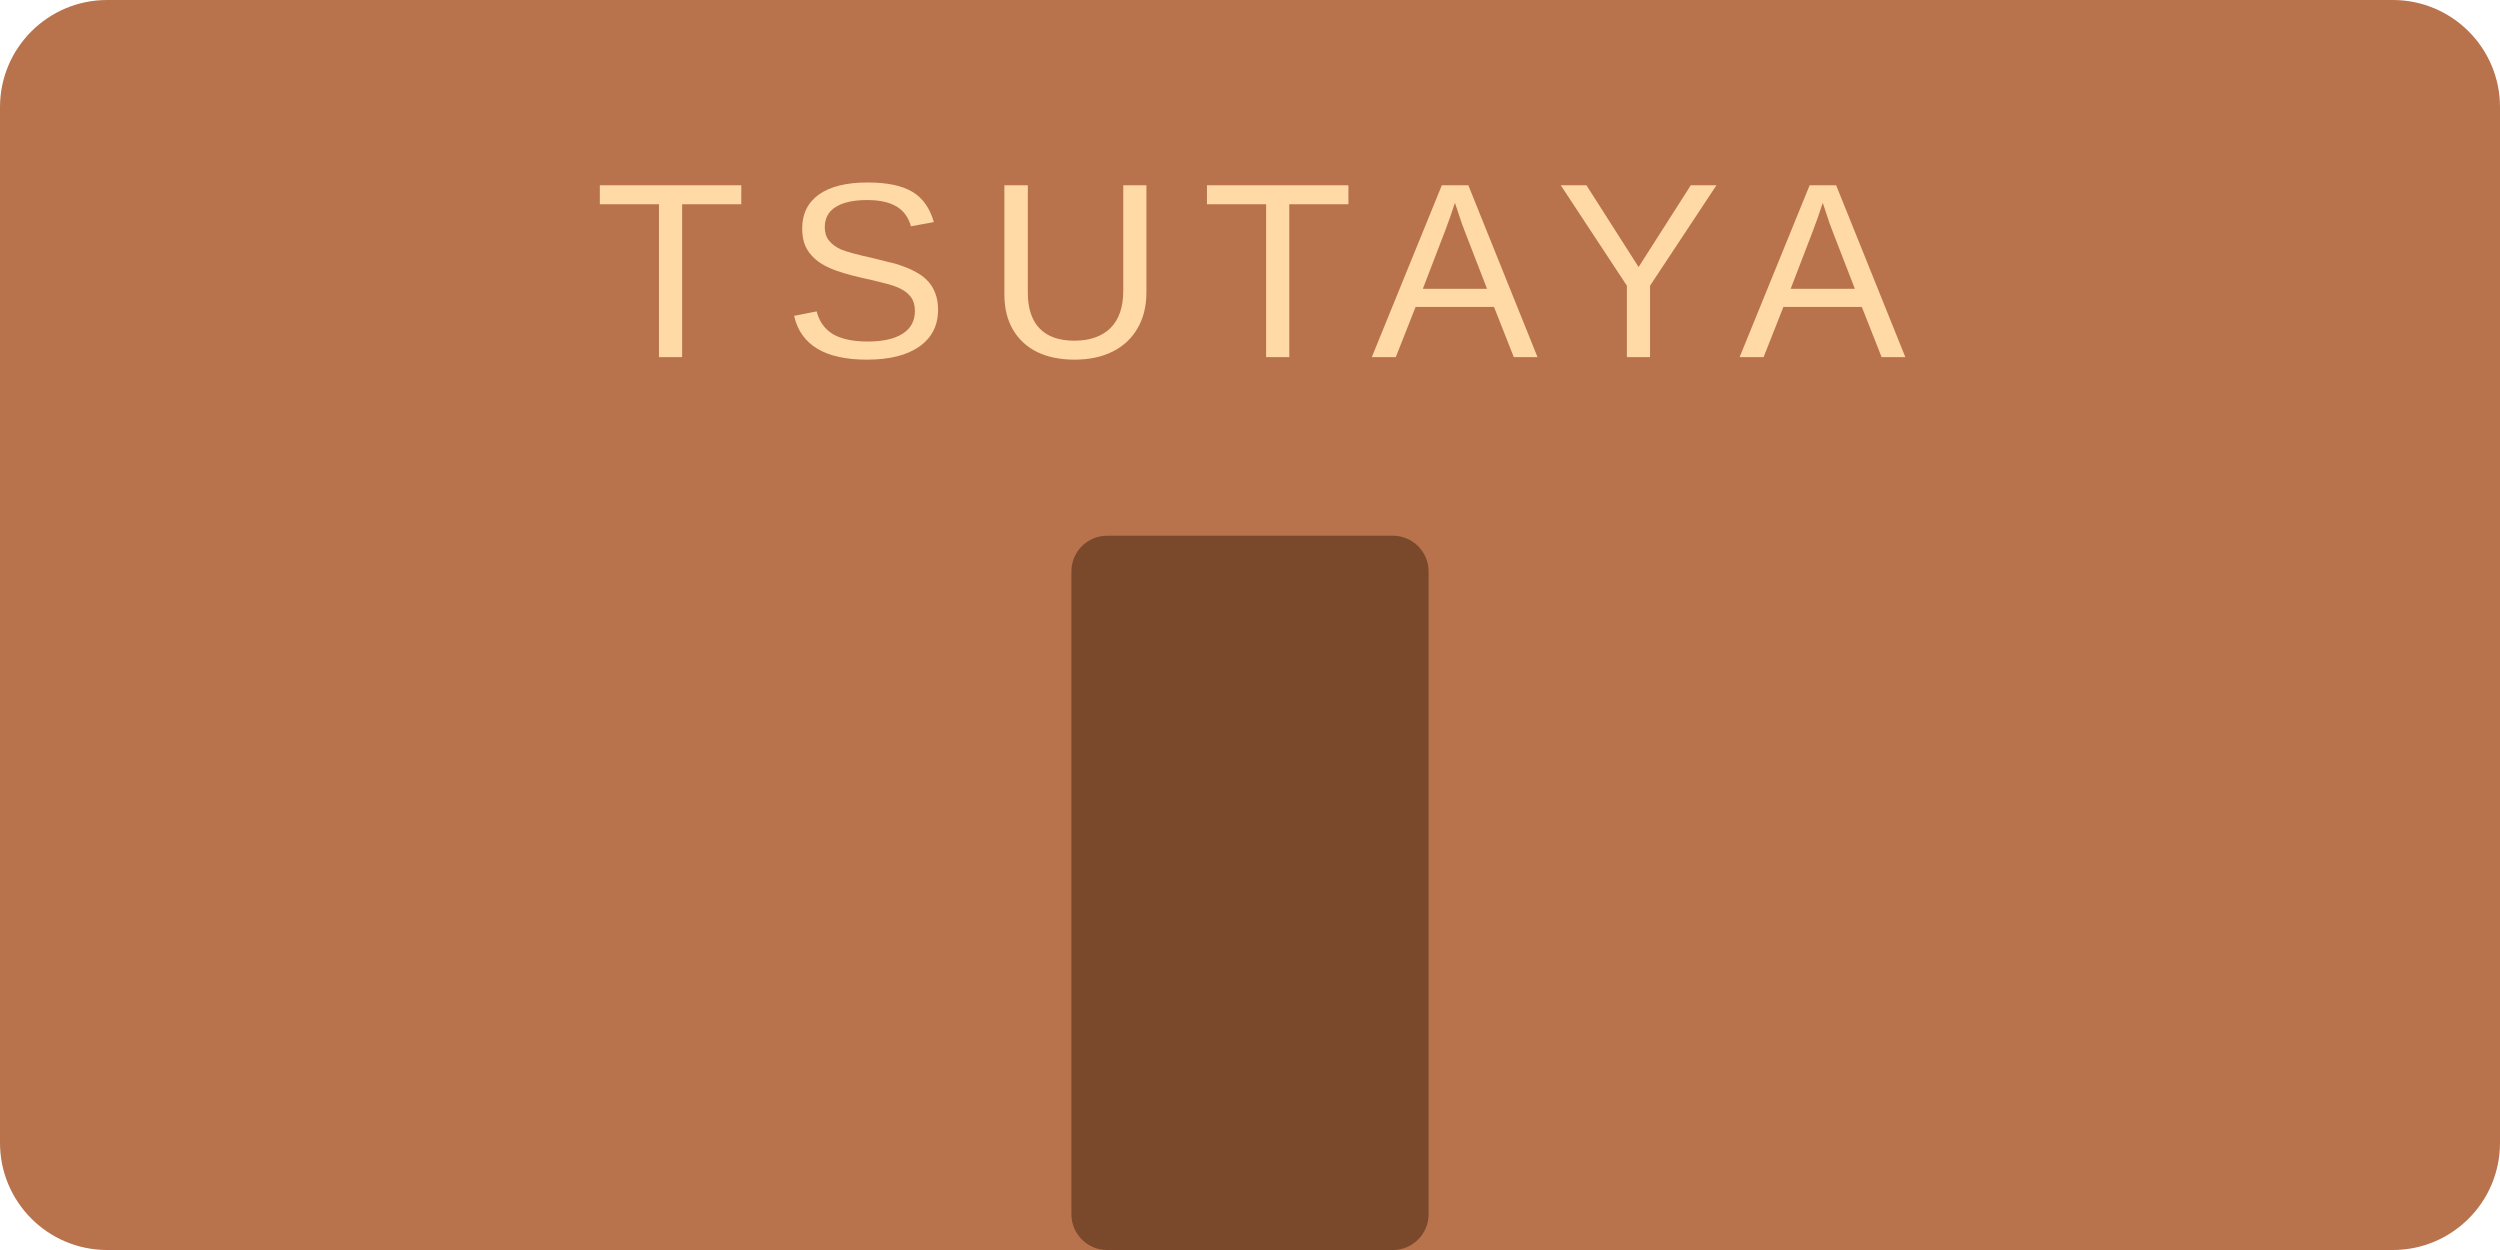
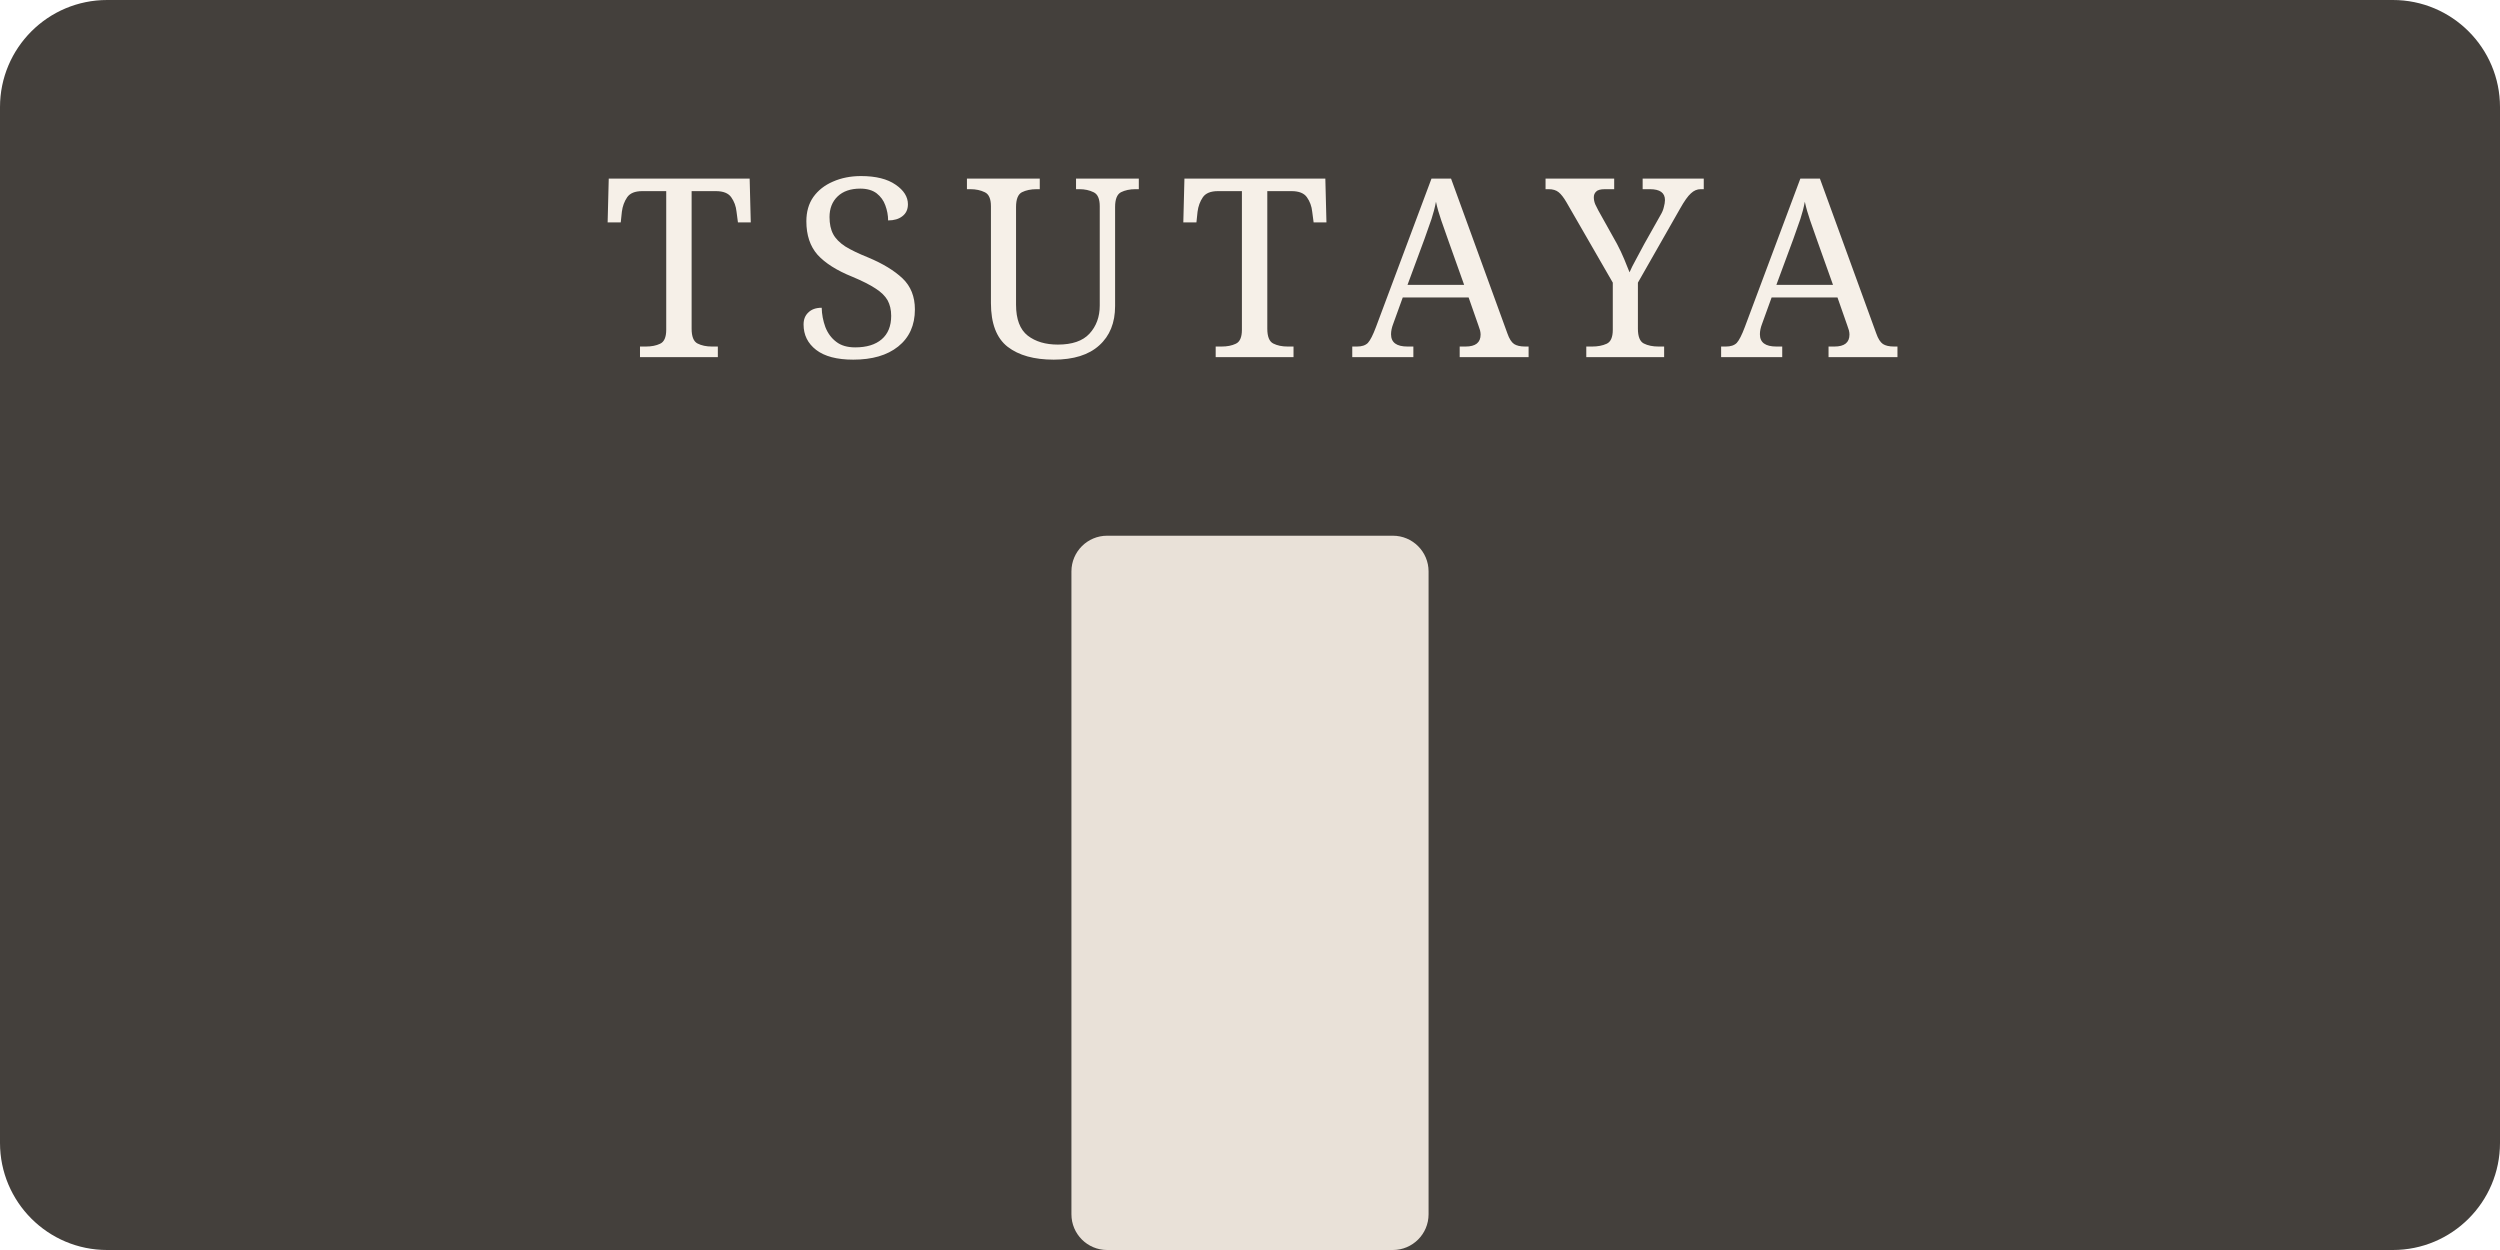
<svg xmlns="http://www.w3.org/2000/svg" width="140" height="70" viewBox="0 0 140 70">
-   <rect width="140" height="70" fill="#b8734c" rx="6" />
-   <rect x="60" y="30" width="20" height="40" fill="#7a482b" rx="2" />
-   <text x="70" y="20" text-anchor="middle" font-family="Arial" font-size="14" letter-spacing="2" fill="#ffd9a6">TSUTAYA</text>
+   <rect width="140" height="70" fill="#44403C" rx="6" />
+   <rect x="60" y="30" width="20" height="40" fill="#E9E1D8" rx="2" />
+   <text x="70" y="20" text-anchor="middle" font-family="Georgia" font-size="14" letter-spacing="2" fill="#F6F0E8">TSUTAYA</text>
</svg>
